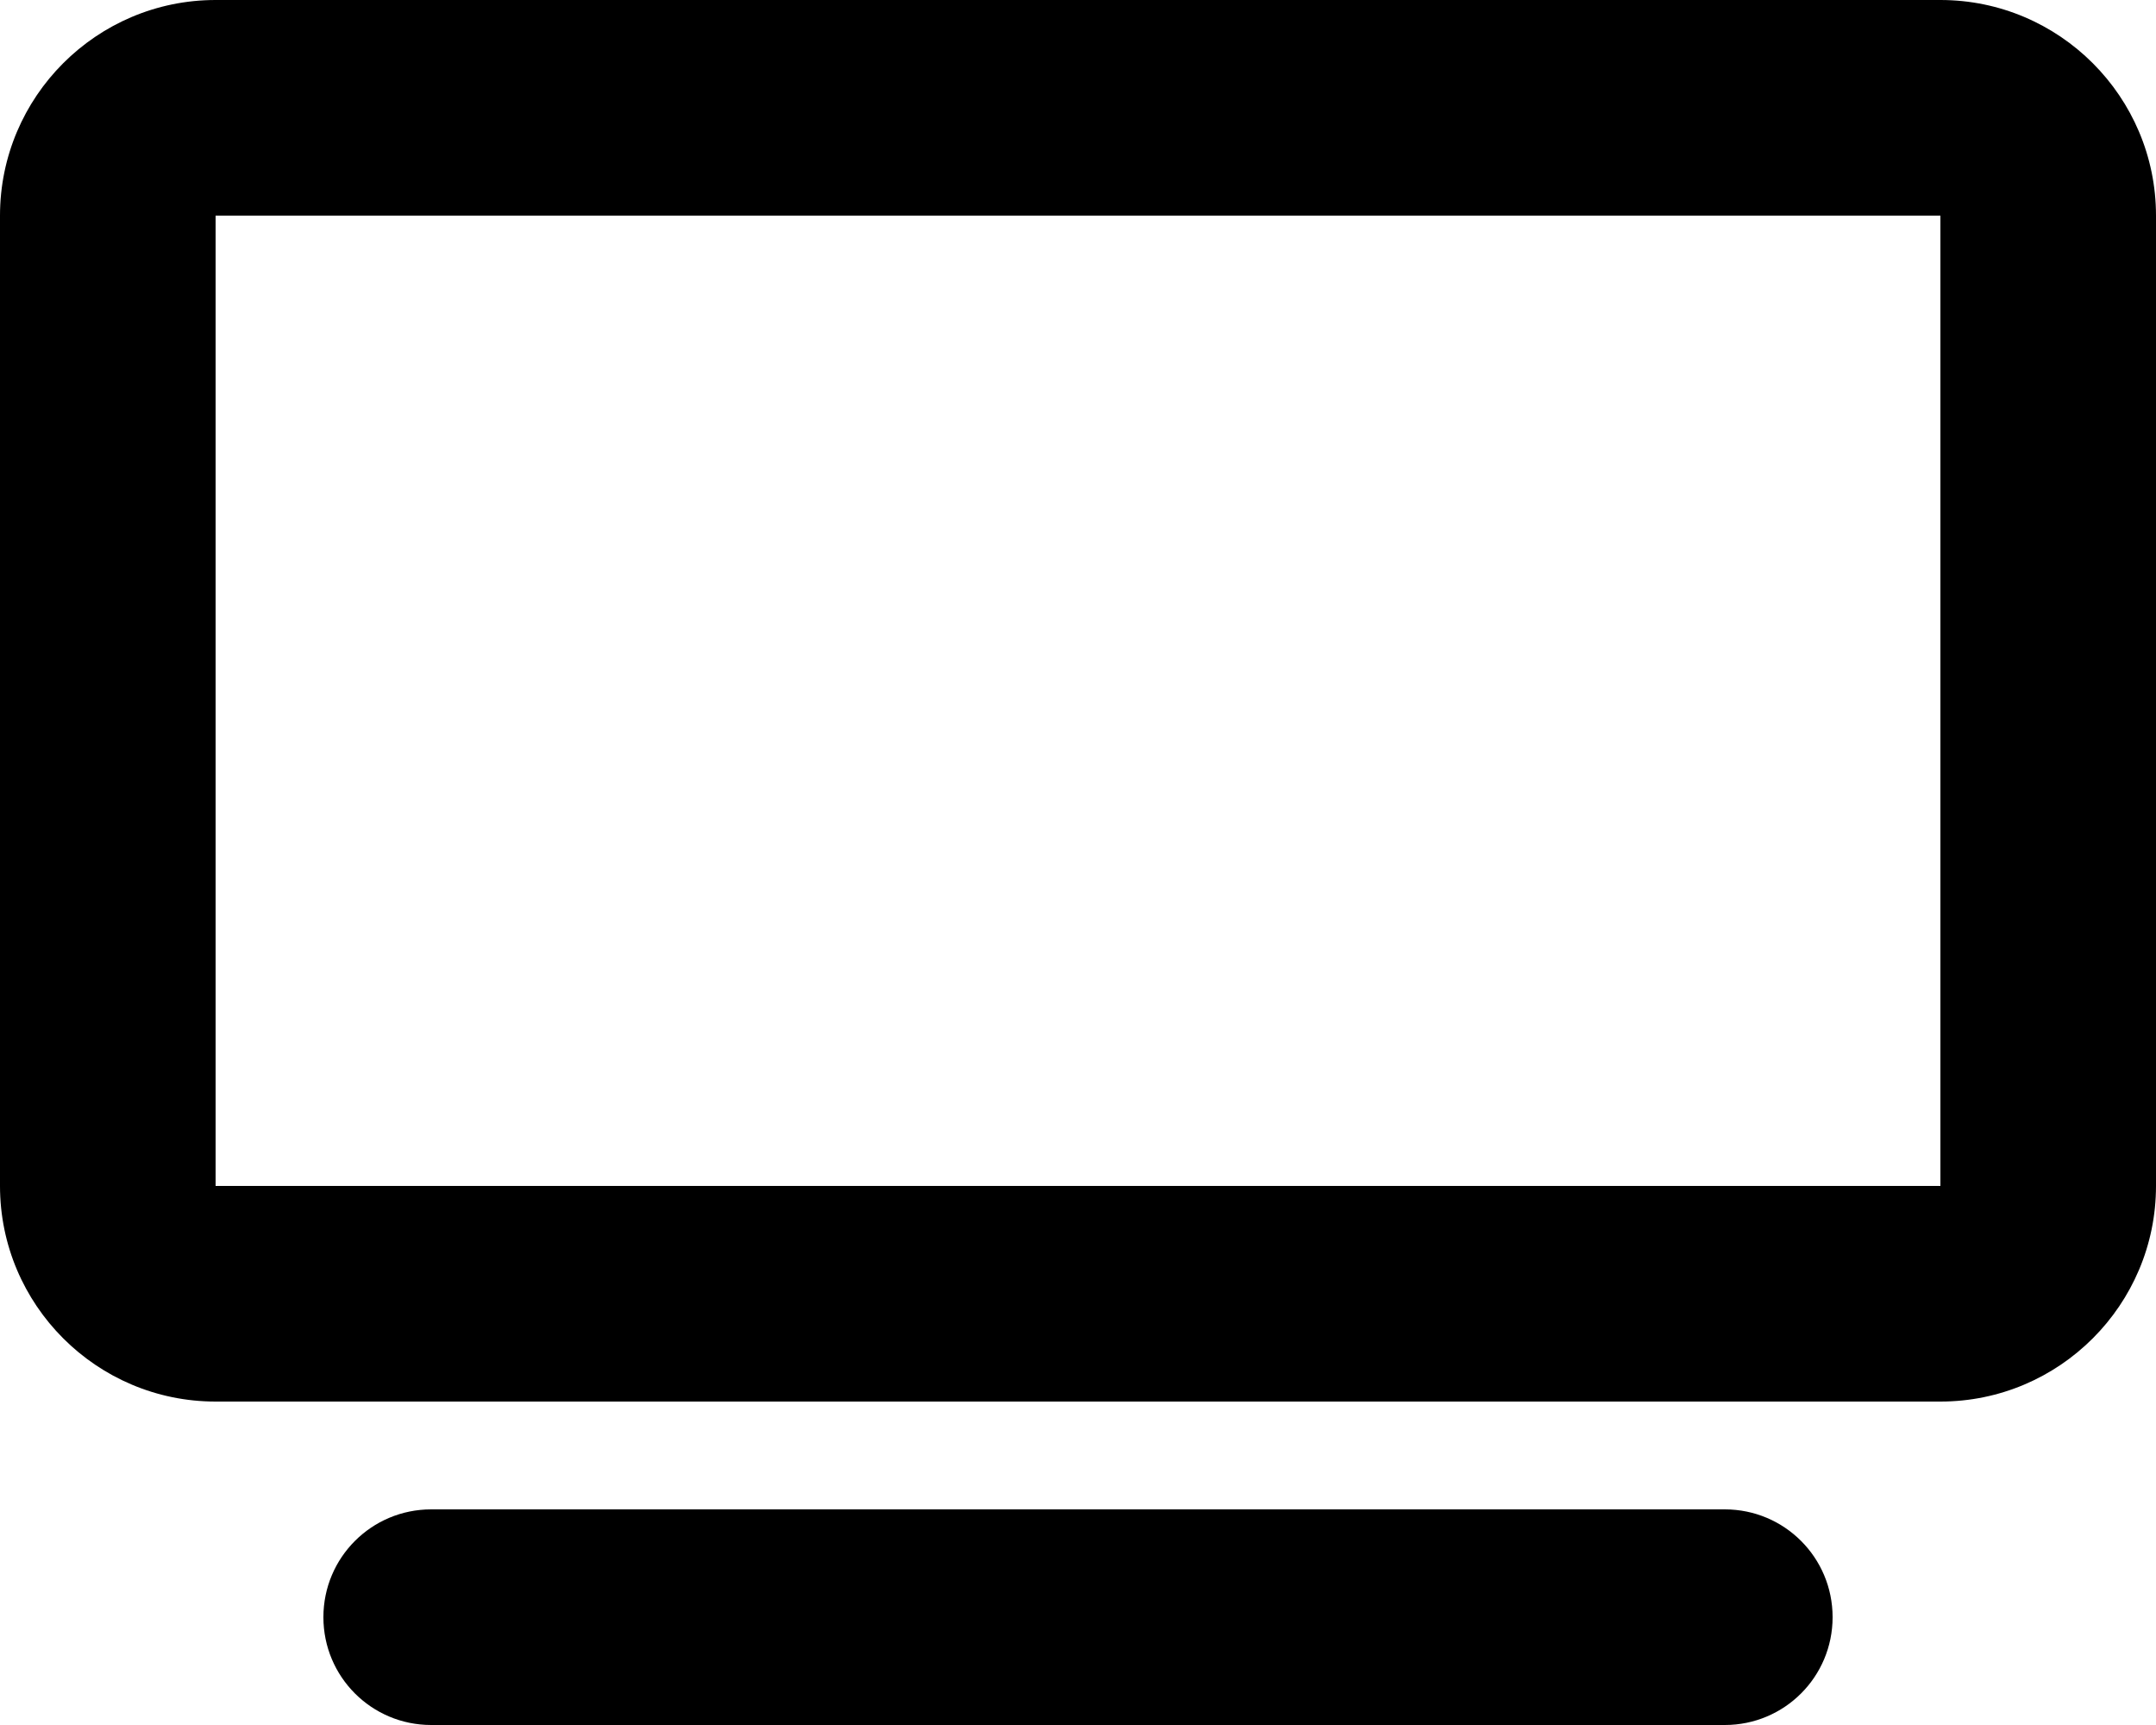
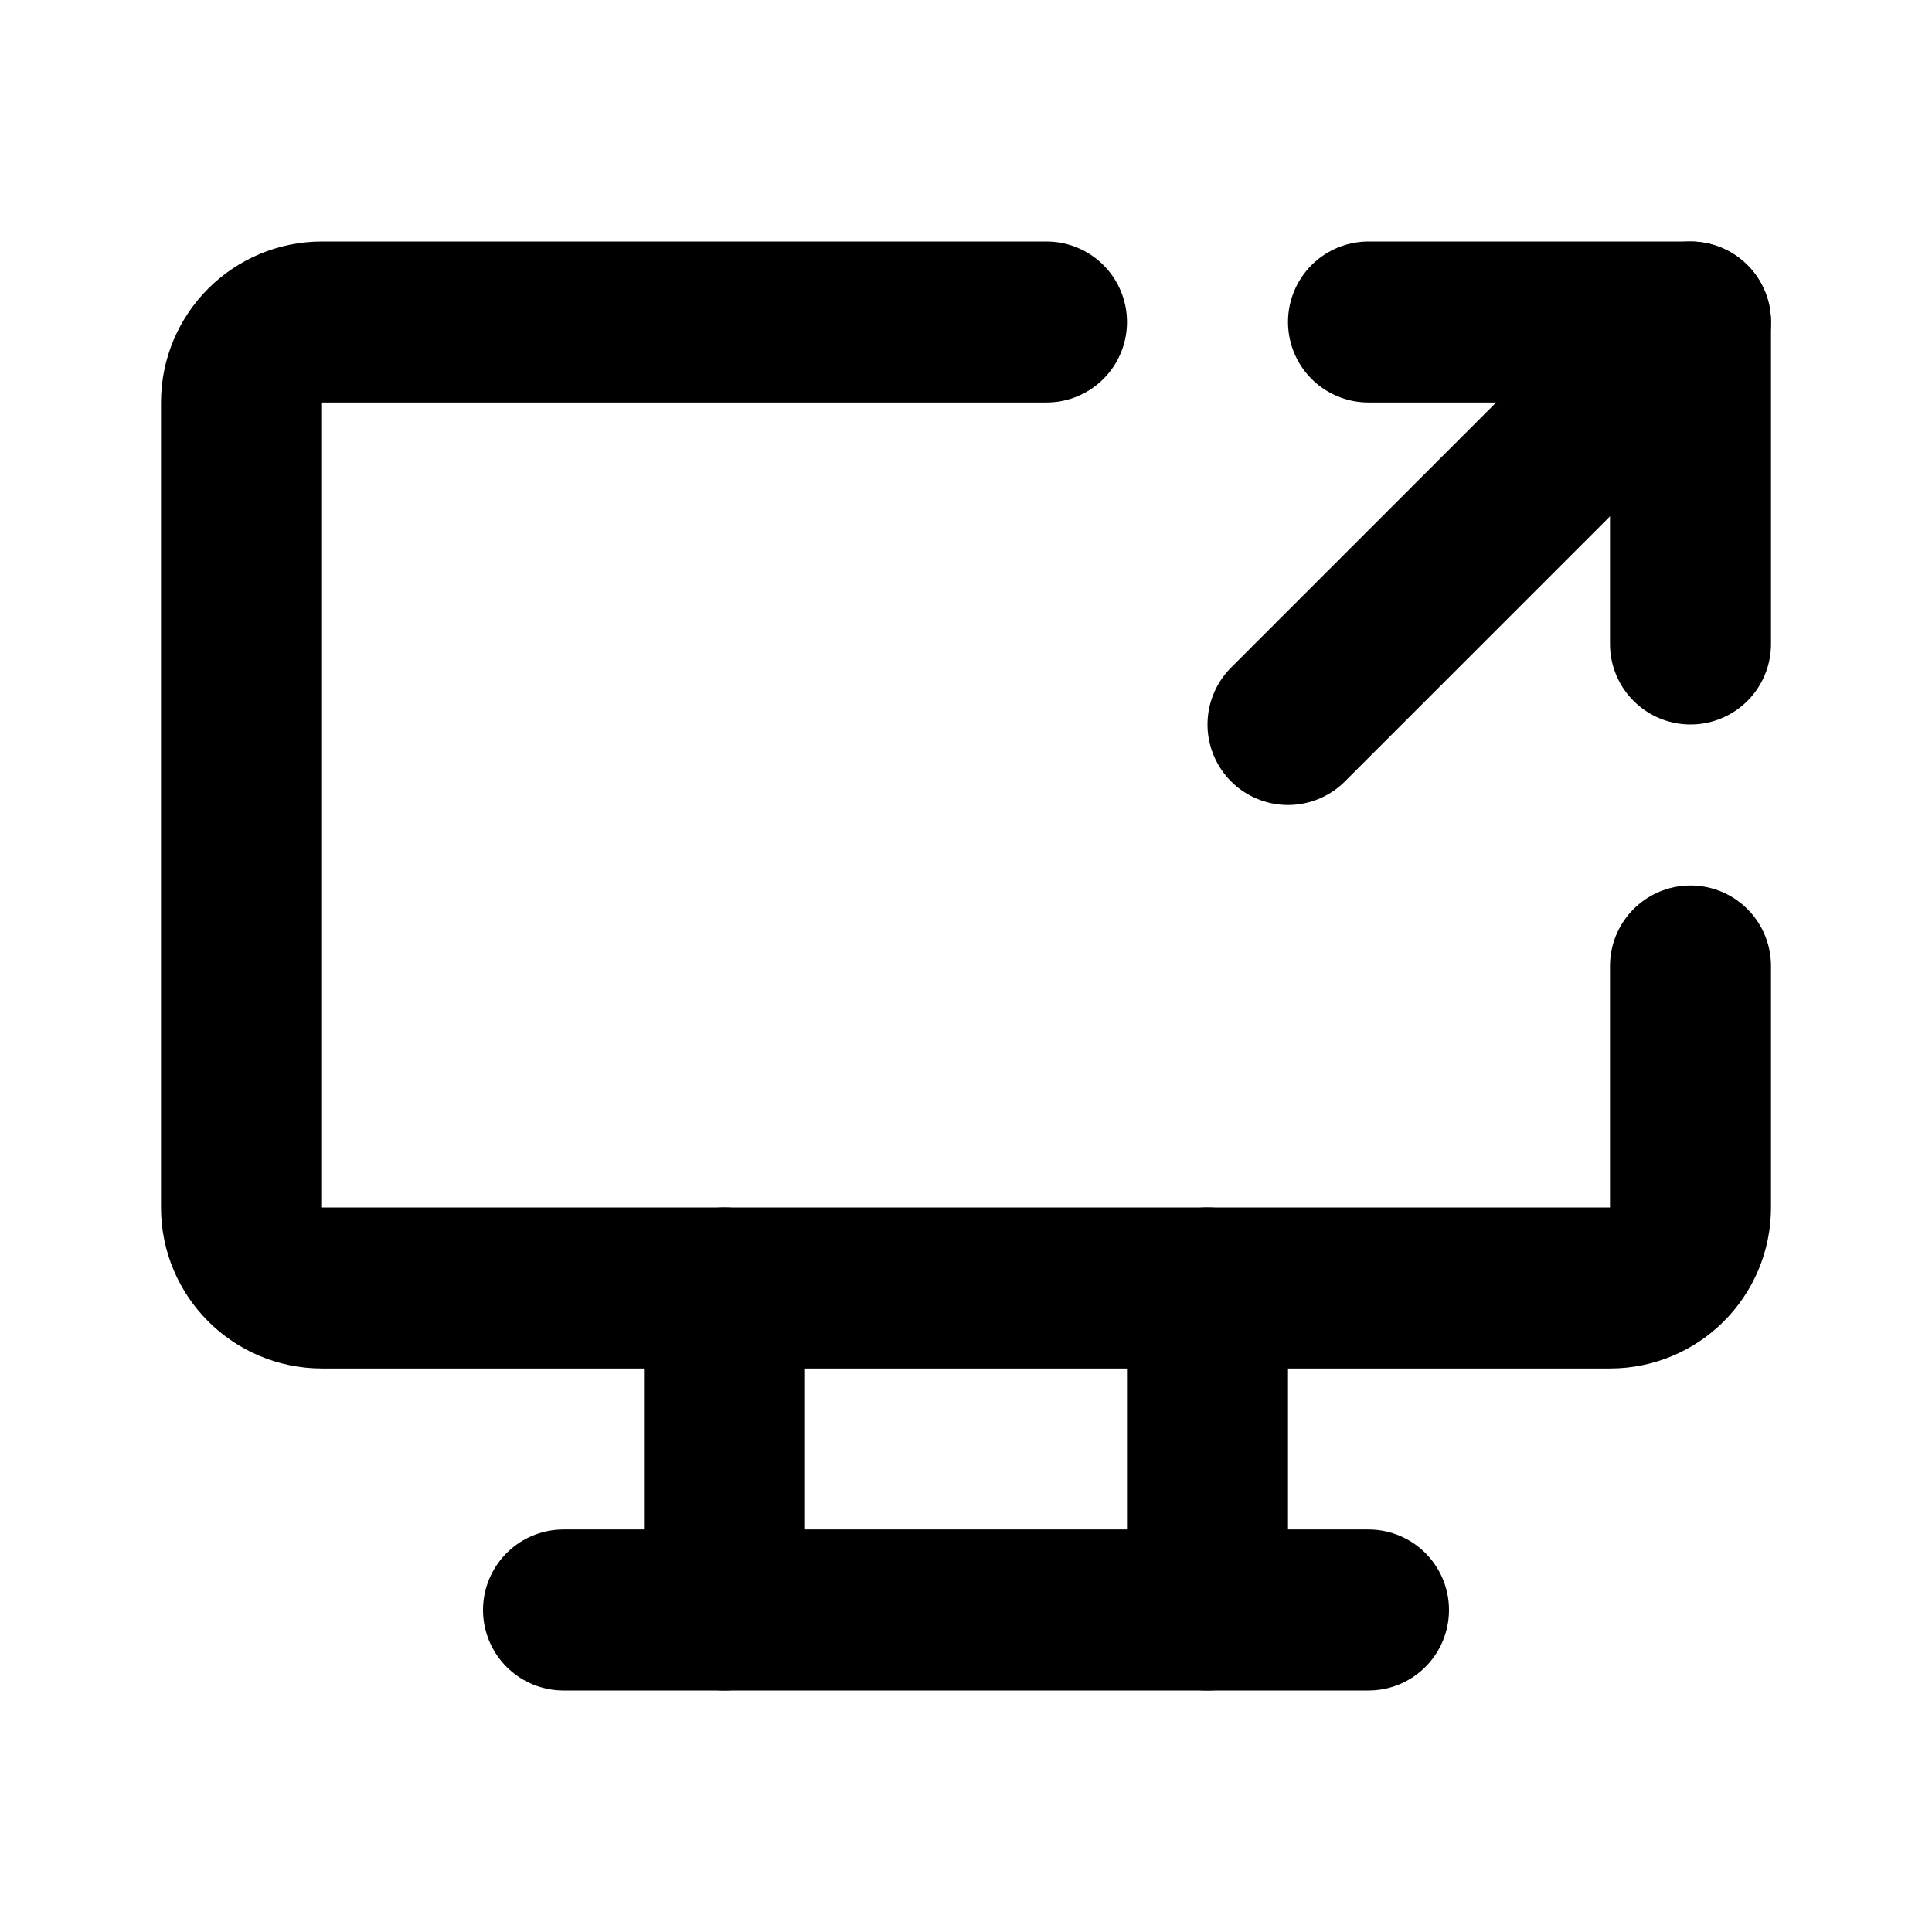
- <svg xmlns="http://www.w3.org/2000/svg" viewBox="0 0 640 512">
-   <path d="M64 64l0 288 512 0 0-288L64 64zM0 64C0 28.7 28.7 0 64 0L576 0c35.3 0 64 28.7 64 64l0 288c0 35.3-28.7 64-64 64L64 416c-35.3 0-64-28.7-64-64L0 64zM128 448l384 0c17.7 0 32 14.3 32 32s-14.3 32-32 32l-384 0c-17.7 0-32-14.3-32-32s14.3-32 32-32z" />
+ <svg xmlns="http://www.w3.org/2000/svg" width="24" height="24" viewBox="0 0 24 24" fill="none" stroke="currentColor" stroke-width="2" stroke-linecap="round" stroke-linejoin="round" class="icon icon-tabler icons-tabler-outline icon-tabler-screen-share">
+   <path stroke="none" d="M0 0h24v24H0z" fill="none" />
+   <path d="M21 12v3a1 1 0 0 1 -1 1h-16a1 1 0 0 1 -1 -1v-10a1 1 0 0 1 1 -1h9" />
+   <path d="M7 20l10 0" />
+   <path d="M9 16l0 4" />
+   <path d="M15 16l0 4" />
+   <path d="M17 4h4v4" />
+   <path d="M16 9l5 -5" />
</svg>
